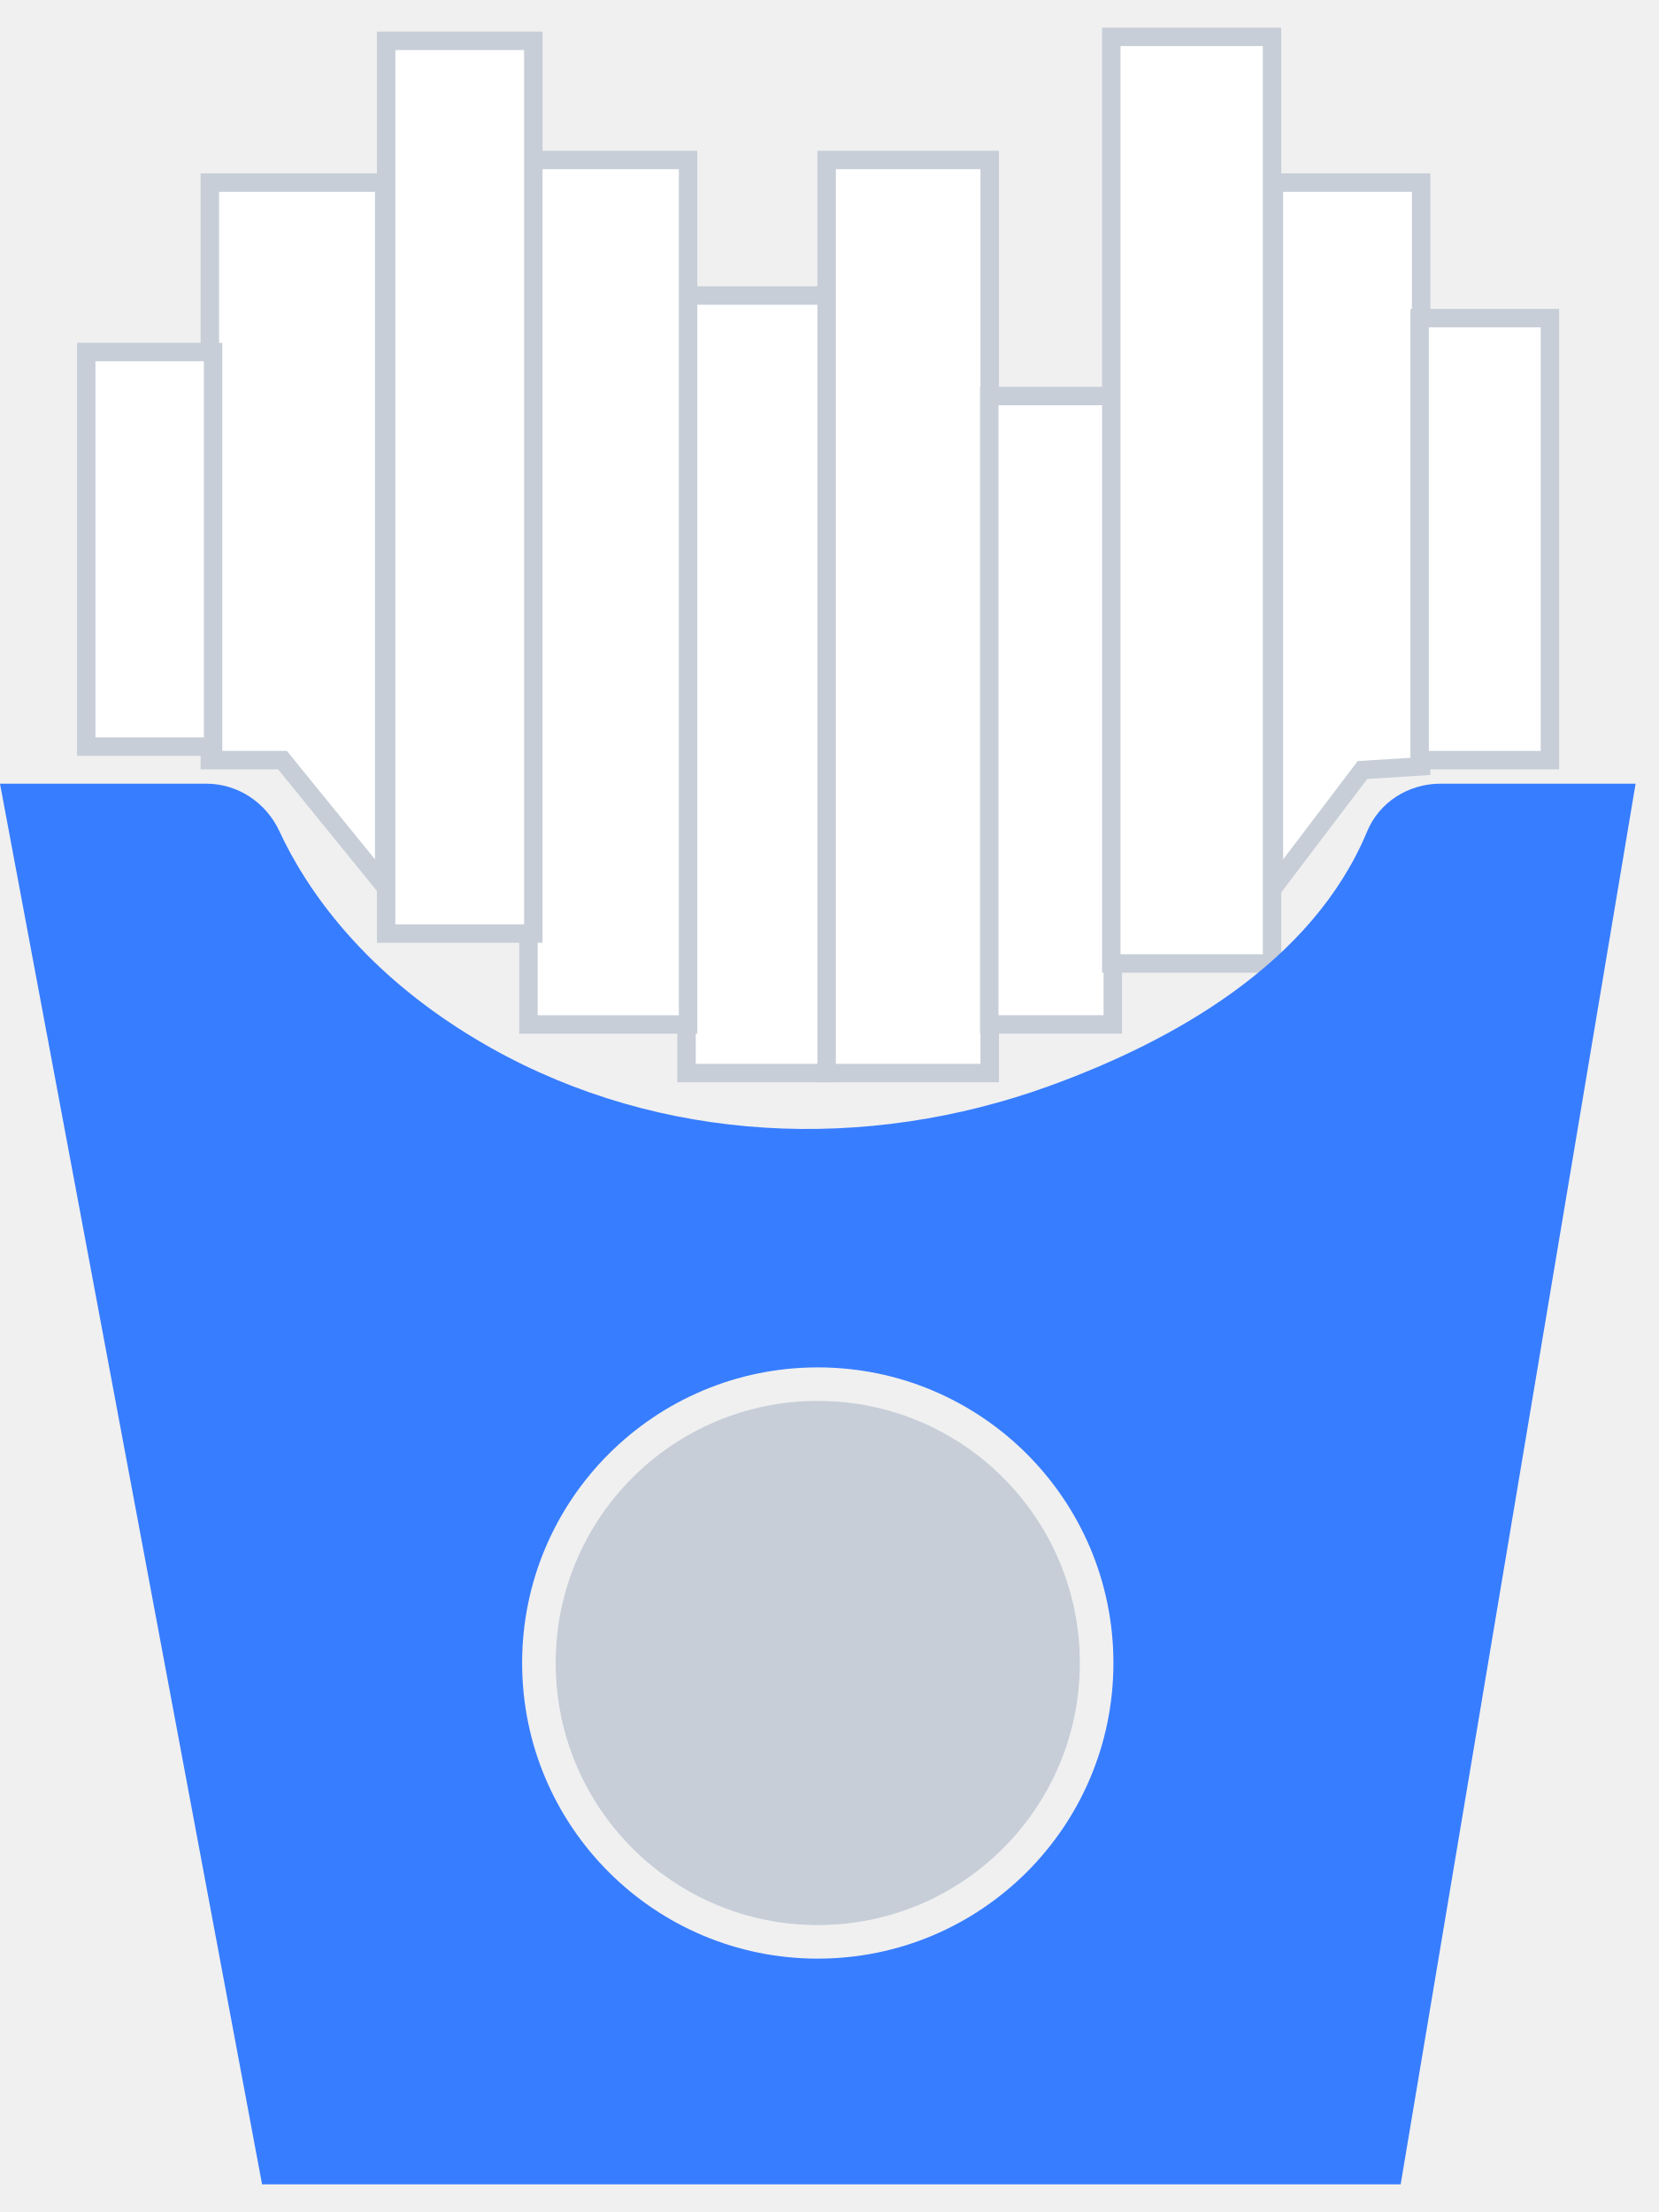
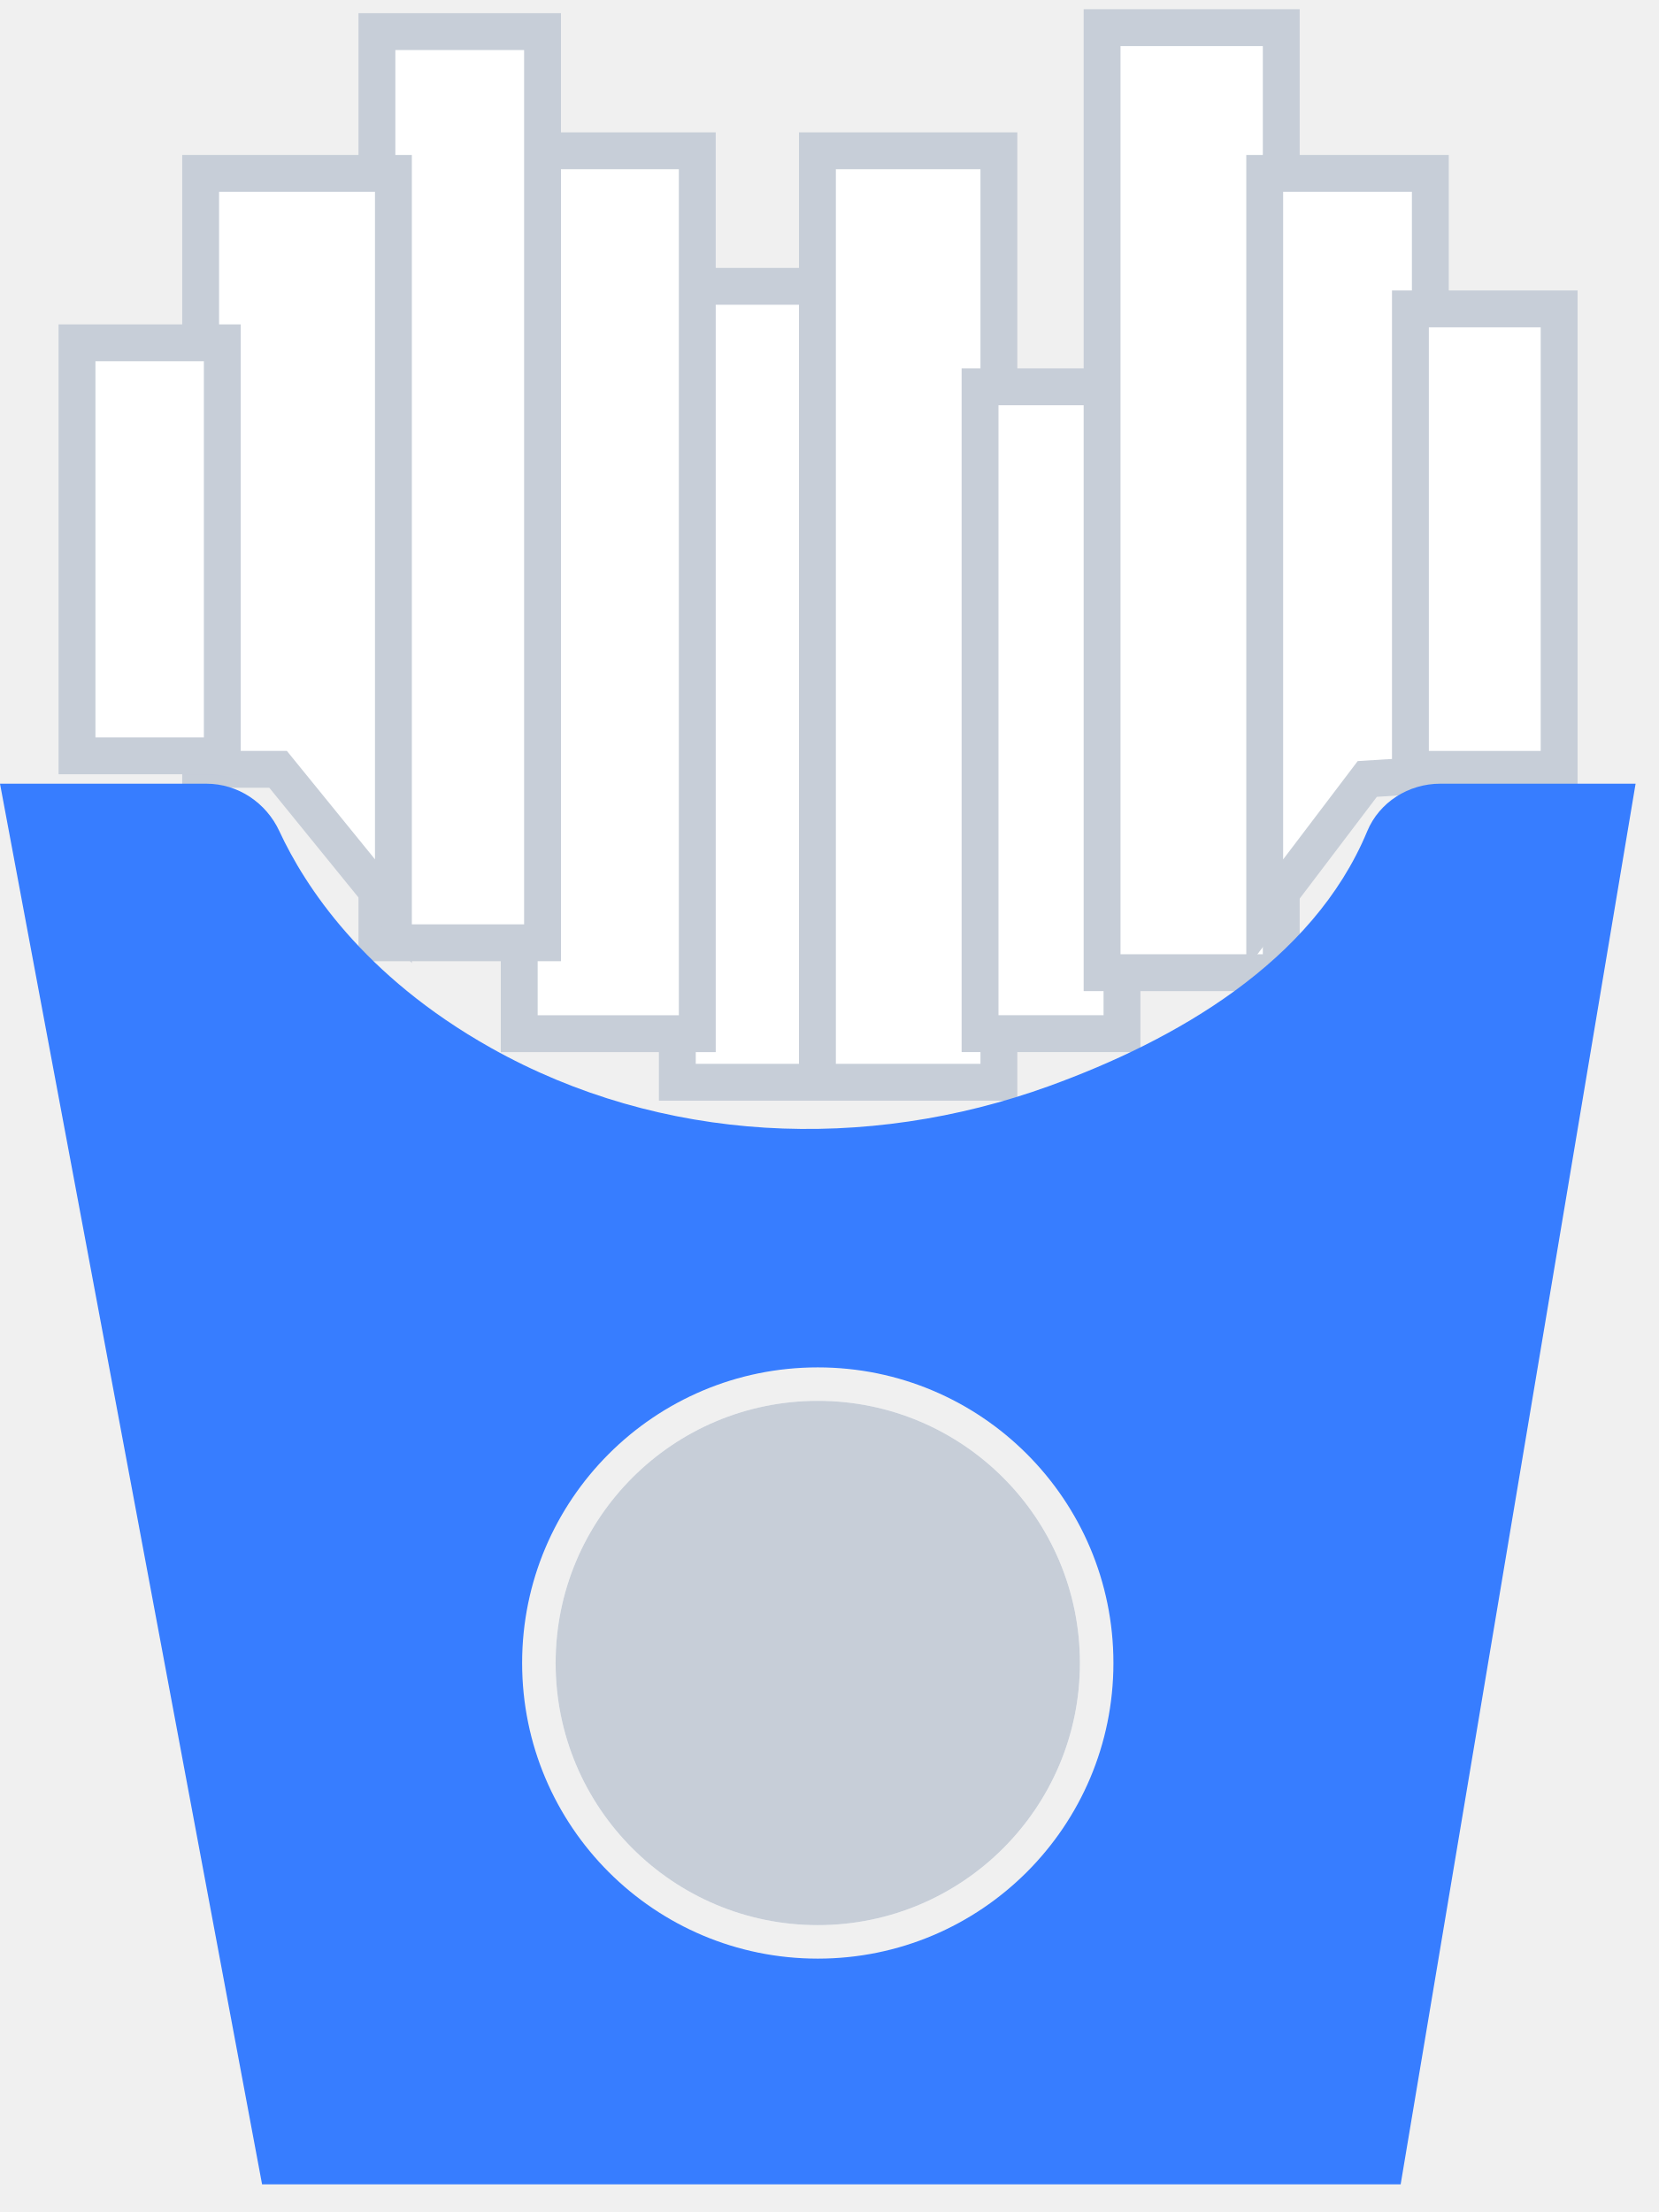
<svg xmlns="http://www.w3.org/2000/svg" width="36" height="48" viewBox="0 0 36 48" fill="none">
  <path d="M17.746 41.775C20.887 41.775 23.434 39.228 23.434 36.087C23.434 32.945 20.887 30.398 17.746 30.398C14.604 30.398 12.057 32.945 12.057 36.087C12.057 39.228 14.604 41.775 17.746 41.775Z" fill="white" />
-   <path d="M15.098 6.413H14.898V6.613V23.085V23.285H15.098H17.746H17.946V23.085V6.613V6.413H17.746H15.098Z" fill="white" stroke="#C7CED8" stroke-width="0.4" />
-   <path d="M18.138 3.472H17.938V3.672V23.085V23.285H18.138H21.276H21.476V23.085V3.672V3.472H21.276H18.138Z" fill="white" stroke="#C7CED8" stroke-width="0.4" />
-   <path d="M11.667 3.472H11.467V3.672V22.031V22.231H11.667H14.731H14.931V22.031V3.672V3.472H14.731H11.667Z" fill="white" stroke="#C7CED8" stroke-width="0.4" />
-   <path d="M21.667 8.594H21.467V8.794V22.03V22.23H21.667H23.947H24.147V22.03V8.794V8.594H23.947H21.667Z" fill="white" stroke="#C7CED8" stroke-width="0.4" />
-   <path d="M24.315 0.8H24.115V1V20.707V20.907H24.315H27.403H27.603V20.707V1V0.8H27.403H24.315Z" fill="white" stroke="#C7CED8" stroke-width="0.4" />
-   <path d="M8.579 0.886H8.379V1.086V20.058V20.258H8.579H11.373H11.573V20.058V1.086V0.886H11.373H8.579Z" fill="white" stroke="#C7CED8" stroke-width="0.4" />
-   <path d="M30.651 16.642L30.838 16.63V16.442V4.162V3.962H30.639H27.844H27.644V4.162V4.163V4.165V4.167V4.17V4.172V4.175V4.179V4.182V4.186V4.191V4.195V4.2V4.205V4.211V4.217V4.223V4.229V4.236V4.243V4.25V4.258V4.266V4.274V4.283V4.291V4.3V4.31V4.319V4.329V4.34V4.35V4.361V4.372V4.383V4.395V4.407V4.419V4.432V4.444V4.457V4.471V4.484V4.498V4.512V4.526V4.541V4.556V4.571V4.586V4.602V4.618V4.634V4.65V4.667V4.684V4.701V4.719V4.736V4.754V4.772V4.791V4.81V4.829V4.848V4.867V4.887V4.907V4.927V4.947V4.968V4.988V5.009V5.031V5.052V5.074V5.096V5.118V5.14V5.163V5.186V5.209V5.232V5.256V5.28V5.303V5.328V5.352V5.377V5.401V5.426V5.452V5.477V5.503V5.528V5.554V5.581V5.607V5.634V5.661V5.688V5.715V5.742V5.77V5.798V5.825V5.854V5.882V5.911V5.939V5.968V5.997V6.027V6.056V6.086V6.115V6.145V6.176V6.206V6.236V6.267V6.298V6.329V6.36V6.391V6.423V6.455V6.486V6.518V6.551V6.583V6.615V6.648V6.681V6.714V6.747V6.78V6.813V6.847V6.881V6.914V6.948V6.982V7.017V7.051V7.086V7.12V7.155V7.19V7.225V7.26V7.296V7.331V7.367V7.403V7.438V7.474V7.51V7.547V7.583V7.619V7.656V7.693V7.73V7.767V7.804V7.841V7.878V7.915V7.953V7.991V8.028V8.066V8.104V8.142V8.18V8.218V8.257V8.295V8.334V8.372V8.411V8.45V8.489V8.528V8.567V8.606V8.645V8.684V8.724V8.763V8.803V8.842V8.882V8.922V8.962V9.002V9.042V9.082V9.122V9.162V9.203V9.243V9.283V9.324V9.364V9.405V9.446V9.487V9.527V9.568V9.609V9.65V9.691V9.732V9.773V9.815V9.856V9.897V9.938V9.98V10.021V10.063V10.104V10.146V10.187V10.229V10.271V10.312V10.354V10.396V10.437V10.479V10.521V10.563V10.605V10.647V10.688V10.73V10.773V10.814V10.856V10.899V10.941V10.983V11.025V11.067V11.109V11.151V11.193V11.235V11.277V11.319V11.361V11.403V11.446V11.488V11.53V11.572V11.614V11.656V11.698V11.74V11.783V11.825V11.867V11.909V11.951V11.993V12.035V12.077V12.119V12.161V12.202V12.244V12.286V12.328V12.37V12.412V12.453V12.495V12.537V12.578V12.62V12.662V12.703V12.745V12.786V12.827V12.869V12.91V12.951V12.992V13.034V13.075V13.116V13.157V13.198V13.239V13.28V13.32V13.361V13.402V13.443V13.483V13.524V13.564V13.604V13.645V13.685V13.725V13.765V13.805V13.845V13.885V13.925V13.965V14.004V14.044V14.083V14.123V14.162V14.201V14.241V14.28V14.319V14.357V14.396V14.435V14.474V14.512V14.55V14.589V14.627V14.665V14.703V14.741V14.779V14.817V14.854V14.892V14.929V14.966V15.004V15.041V15.078V15.114V15.151V15.188V15.224V15.261V15.297V15.333V15.369V15.405V15.44V15.476V15.511V15.547V15.582V15.617V15.652V15.687V15.722V15.756V15.79V15.825V15.859V15.893V15.927V15.96V15.994V16.027V16.06V16.093V16.126V16.159V16.192V16.224V16.257V16.289V16.321V16.353V16.384V16.416V16.447V16.478V16.509V16.54V16.571V16.601V16.632V16.662V16.692V16.722V16.751V16.781V16.81V16.839V16.868V16.897V16.925V16.954V16.982V17.01V17.038V17.065V17.093V17.12V17.147V17.174V17.2V17.227V17.253V17.279V17.305V17.33V17.356V17.381V17.406V17.431V17.455V17.48V17.504V17.528V17.552V17.575V17.598V17.621V17.644V17.667V17.689V17.711V17.733V17.755V17.777V17.798V17.819V17.84V17.86V17.881V17.901V17.921V17.94V17.96V17.979V17.998V18.016V18.035V18.053V18.071V18.089V18.106V18.123V18.14V18.157V18.173V18.189V18.205V18.221V18.236V18.252V18.267V18.281V18.295V18.309V18.323V18.337V18.35V18.363V18.376V18.388V18.401V18.413V18.424V18.435V18.447V18.457V18.468V18.478V18.488V18.498V18.507V18.516V18.525V18.533V18.542V18.549V18.557V18.564V18.572V18.578V18.585V18.591V18.597V18.602V18.607V18.612V18.617V18.621V18.625V18.629V18.632V18.635V18.638V18.64V18.642V18.644V18.646V18.647V18.648V18.648C27.644 18.648 27.644 18.648 27.844 18.648H27.644V19.243L28.003 18.769L29.566 16.709L30.651 16.642Z" fill="white" stroke="#C7CED8" stroke-width="0.4" />
-   <path d="M31.006 6.903H30.806V7.103V16.295V16.495H31.006H33.432H33.633V16.295V7.103V6.903H33.432H31.006Z" fill="white" stroke="#C7CED8" stroke-width="0.4" />
-   <path d="M7.982 18.774L8.337 19.211V18.648V4.162V3.962H8.137H4.754H4.554V4.162V16.295V16.495H4.754H6.13L7.982 18.774Z" fill="white" stroke="#C7CED8" stroke-width="0.4" />
-   <path d="M2.071 7.639H1.871V7.839V16.001V16.201H2.071H4.424H4.624V16.001V7.839V7.639H4.424H2.071Z" fill="white" stroke="#C7CED8" stroke-width="0.4" />
+   <path d="M15.098 6.213H14.698V6.613V23.085V23.485H15.098H17.746H18.146V23.085V6.613V6.213H17.746H15.098Z" fill="white" stroke="#C7CED8" stroke-width="0.8" />
+   <path d="M18.138 3.272H17.738V3.672V23.085V23.485H18.138H21.276H21.676V23.085V3.672V3.272H21.276H18.138Z" fill="white" stroke="#C7CED8" stroke-width="0.8" />
+   <path d="M11.667 3.272H11.267V3.672V22.031V22.431H11.667H14.731H15.131V22.031V3.672V3.272H14.731H11.667Z" fill="white" stroke="#C7CED8" stroke-width="0.8" />
+   <path d="M21.667 8.394H21.267V8.794V22.03V22.43H21.667H23.947H24.347V22.03V8.794V8.394H23.947H21.667Z" fill="white" stroke="#C7CED8" stroke-width="0.8" />
+   <path d="M24.315 0.6H23.915V1V20.707V21.107H24.315H27.403H27.803V20.707V1V0.6H27.403H24.315Z" fill="white" stroke="#C7CED8" stroke-width="0.8" />
+   <path d="M8.579 0.686H8.179V1.086V20.058V20.458H8.579H11.373H11.773V20.058V1.086V0.686H11.373H8.579Z" fill="white" stroke="#C7CED8" stroke-width="0.8" />
+   <path d="M30.663 16.841L31.038 16.818V16.442V4.162V3.762H30.639H27.844H27.444V4.162V4.163V4.165V4.167V4.17V4.172V4.175V4.179V4.182V4.186V4.191V4.195V4.2V4.205V4.211V4.217V4.223V4.229V4.236V4.243V4.25V4.258V4.266V4.274V4.283V4.291V4.3V4.31V4.319V4.329V4.34V4.35V4.361V4.372V4.383V4.395V4.407V4.419V4.432V4.444V4.457V4.471V4.484V4.498V4.512V4.526V4.541V4.556V4.571V4.586V4.602V4.618V4.634V4.65V4.667V4.684V4.701V4.719V4.736V4.754V4.772V4.791V4.81V4.829V4.848V4.867V4.887V4.907V4.927V4.947V4.968V4.988V5.009V5.031V5.052V5.074V5.096V5.118V5.14V5.163V5.186V5.209V5.232V5.256V5.28V5.303V5.328V5.352V5.377V5.401V5.426V5.452V5.477V5.503V5.528V5.554V5.581V5.607V5.634V5.661V5.688V5.715V5.742V5.77V5.798V5.825V5.854V5.882V5.911V5.939V5.968V5.997V6.027V6.056V6.086V6.115V6.145V6.176V6.206V6.236V6.267V6.298V6.329V6.36V6.391V6.423V6.455V6.486V6.518V6.551V6.583V6.615V6.648V6.681V6.714V6.747V6.78V6.813V6.847V6.881V6.914V6.948V6.982V7.017V7.051V7.086V7.12V7.155V7.19V7.225V7.26V7.296V7.331V7.367V7.403V7.438V7.474V7.51V7.547V7.583V7.619V7.656V7.693V7.73V7.767V7.804V7.841V7.878V7.915V7.953V7.991V8.028V8.066V8.104V8.142V8.18V8.218V8.257V8.295V8.334V8.372V8.411V8.45V8.489V8.528V8.567V8.606V8.645V8.684V8.724V8.763V8.803V8.842V8.882V8.922V8.962V9.002V9.042V9.082V9.122V9.162V9.203V9.243V9.283V9.324V9.364V9.405V9.446V9.487V9.527V9.568V9.609V9.65V9.691V9.732V9.773V9.815V9.856V9.897V9.938V9.98V10.021V10.063V10.104V10.146V10.187V10.229V10.271V10.312V10.354V10.396V10.437V10.479V10.521V10.563V10.605V10.647V10.688V10.73V10.773V10.814V10.856V10.899V10.941V10.983V11.025V11.067V11.109V11.151V11.193V11.235V11.277V11.319V11.361V11.403V11.446V11.488V11.53V11.572V11.614V11.656V11.698V11.74V11.783V11.825V11.867V11.909V11.951V11.993V12.035V12.077V12.119V12.161V12.202V12.244V12.286V12.328V12.37V12.412V12.453V12.495V12.537V12.578V12.62V12.662V12.703V12.745V12.786V12.827V12.869V12.91V12.951V12.992V13.034V13.075V13.116V13.157V13.198V13.239V13.28V13.32V13.361V13.402V13.443V13.483V13.524V13.564V13.604V13.645V13.685V13.725V13.765V13.805V13.845V13.885V13.925V13.965V14.004V14.044V14.083V14.123V14.162V14.201V14.241V14.28V14.319V14.357V14.396V14.435V14.474V14.512V14.55V14.589V14.627V14.665V14.703V14.741V14.779V14.817V14.854V14.892V14.929V14.966V15.004V15.041V15.078V15.114V15.151V15.188V15.224V15.261V15.297V15.333V15.369V15.405V15.44V15.476V15.511V15.547V15.582V15.617V15.652V15.687V15.722V15.756V15.79V15.825V15.859V15.893V15.927V15.96V15.994V16.027V16.06V16.093V16.126V16.159V16.192V16.224V16.257V16.289V16.321V16.353V16.384V16.416V16.447V16.478V16.509V16.54V16.571V16.601V16.632V16.662V16.692V16.722V16.751V16.781V16.81V16.839V16.868V16.897V16.925V16.954V16.982V17.01V17.038V17.065V17.093V17.12V17.147V17.174V17.2V17.227V17.253V17.279V17.305V17.33V17.356V17.381V17.406V17.431V17.455V17.48V17.504V17.528V17.552V17.575V17.598V17.621V17.644V17.667V17.689V17.711V17.733V17.755V17.777V17.798V17.819V17.84V17.86V17.881V17.901V17.921V17.94V17.96V17.979V17.998V18.016V18.035V18.053V18.071V18.089V18.106V18.123V18.14V18.157V18.173V18.189V18.205V18.221V18.236V18.252V18.267V18.281V18.295V18.309V18.323V18.337V18.35V18.363V18.376V18.388V18.401V18.413V18.424V18.435V18.447V18.457V18.468V18.478V18.488V18.498V18.507V18.516V18.525V18.533V18.542V18.549V18.557V18.564V18.572V18.578V18.585V18.591V18.597V18.602V18.607V18.612V18.617V18.621V18.625V18.629V18.632V18.635V18.638V18.64V18.642V18.644V18.646V18.647V18.648V18.648C27.444 18.648 27.444 18.648 27.844 18.648H27.444V19.837L28.163 18.89L29.67 16.903L30.663 16.841Z" fill="white" stroke="#C7CED8" stroke-width="0.8" />
+   <path d="M31.006 6.703H30.606V7.103V16.295V16.695H31.006H33.432H33.833V16.295V7.103V6.703H33.432H31.006Z" fill="white" stroke="#C7CED8" stroke-width="0.8" />
+   <path d="M7.827 18.9L8.537 19.774V18.648V4.162V3.762H8.137H4.754H4.354V4.162V16.295V16.695H4.754H6.035L7.827 18.9Z" fill="white" stroke="#C7CED8" stroke-width="0.8" />
+   <path d="M2.071 7.439H1.671V7.839V16.001V16.401H2.071H4.424H4.824V16.001V7.839V7.439H4.424H2.071Z" fill="white" stroke="#C7CED8" stroke-width="0.8" />
  <path d="M31.254 17.006C30.567 17.006 29.931 17.405 29.668 18.039C28.488 20.882 25.495 22.578 22.767 23.567C18.788 25.008 14.343 24.811 10.653 22.739C7.877 21.18 6.609 19.216 6.063 18.038C5.774 17.415 5.162 17.006 4.475 17.006H0L5.687 47.4H30.394L35.492 17.006H31.254ZM17.746 42.502C14.202 42.502 11.33 39.63 11.33 36.087C11.33 32.544 14.203 29.672 17.746 29.672C21.289 29.672 24.161 32.544 24.161 36.087C24.161 39.63 21.289 42.502 17.746 42.502Z" fill="#377DFF" />
  <path d="M17.746 41.775C14.604 41.775 12.057 39.228 12.057 36.087C12.057 32.945 14.604 30.398 17.746 30.398C20.887 30.398 23.434 32.945 23.434 36.087C23.434 39.228 20.887 41.775 17.746 41.775Z" fill="#C7CED8" />
</svg>
